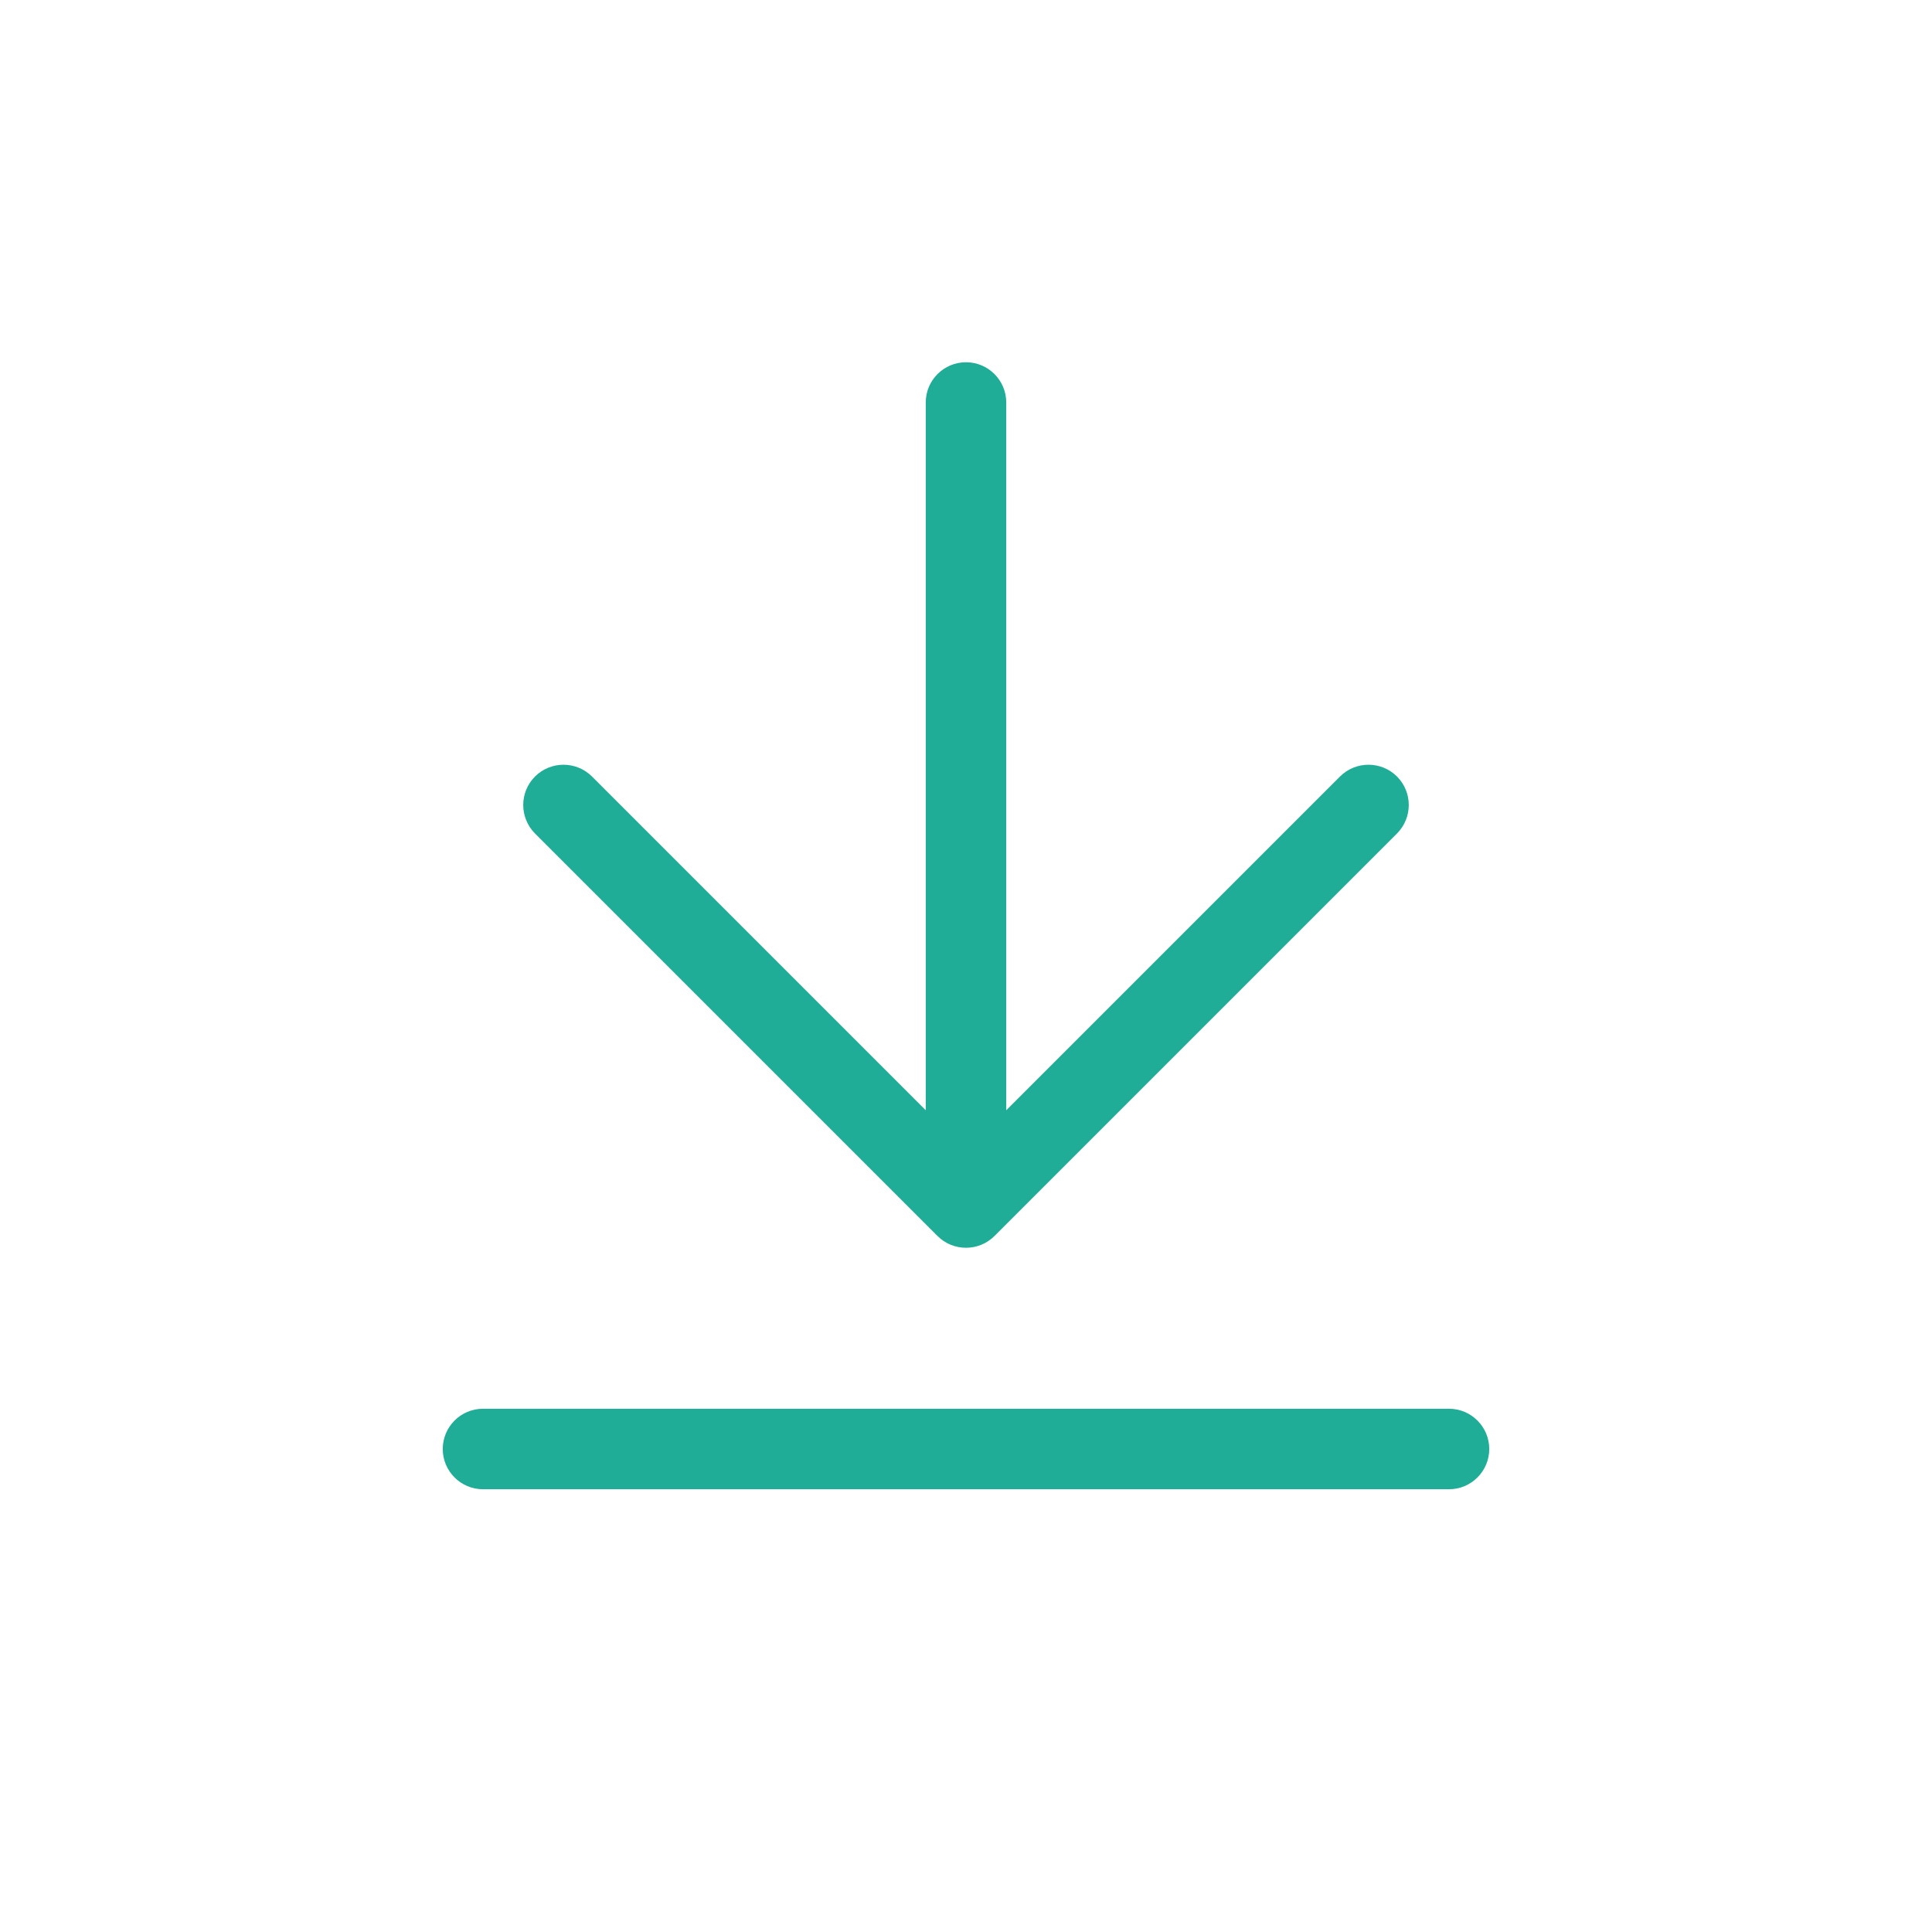
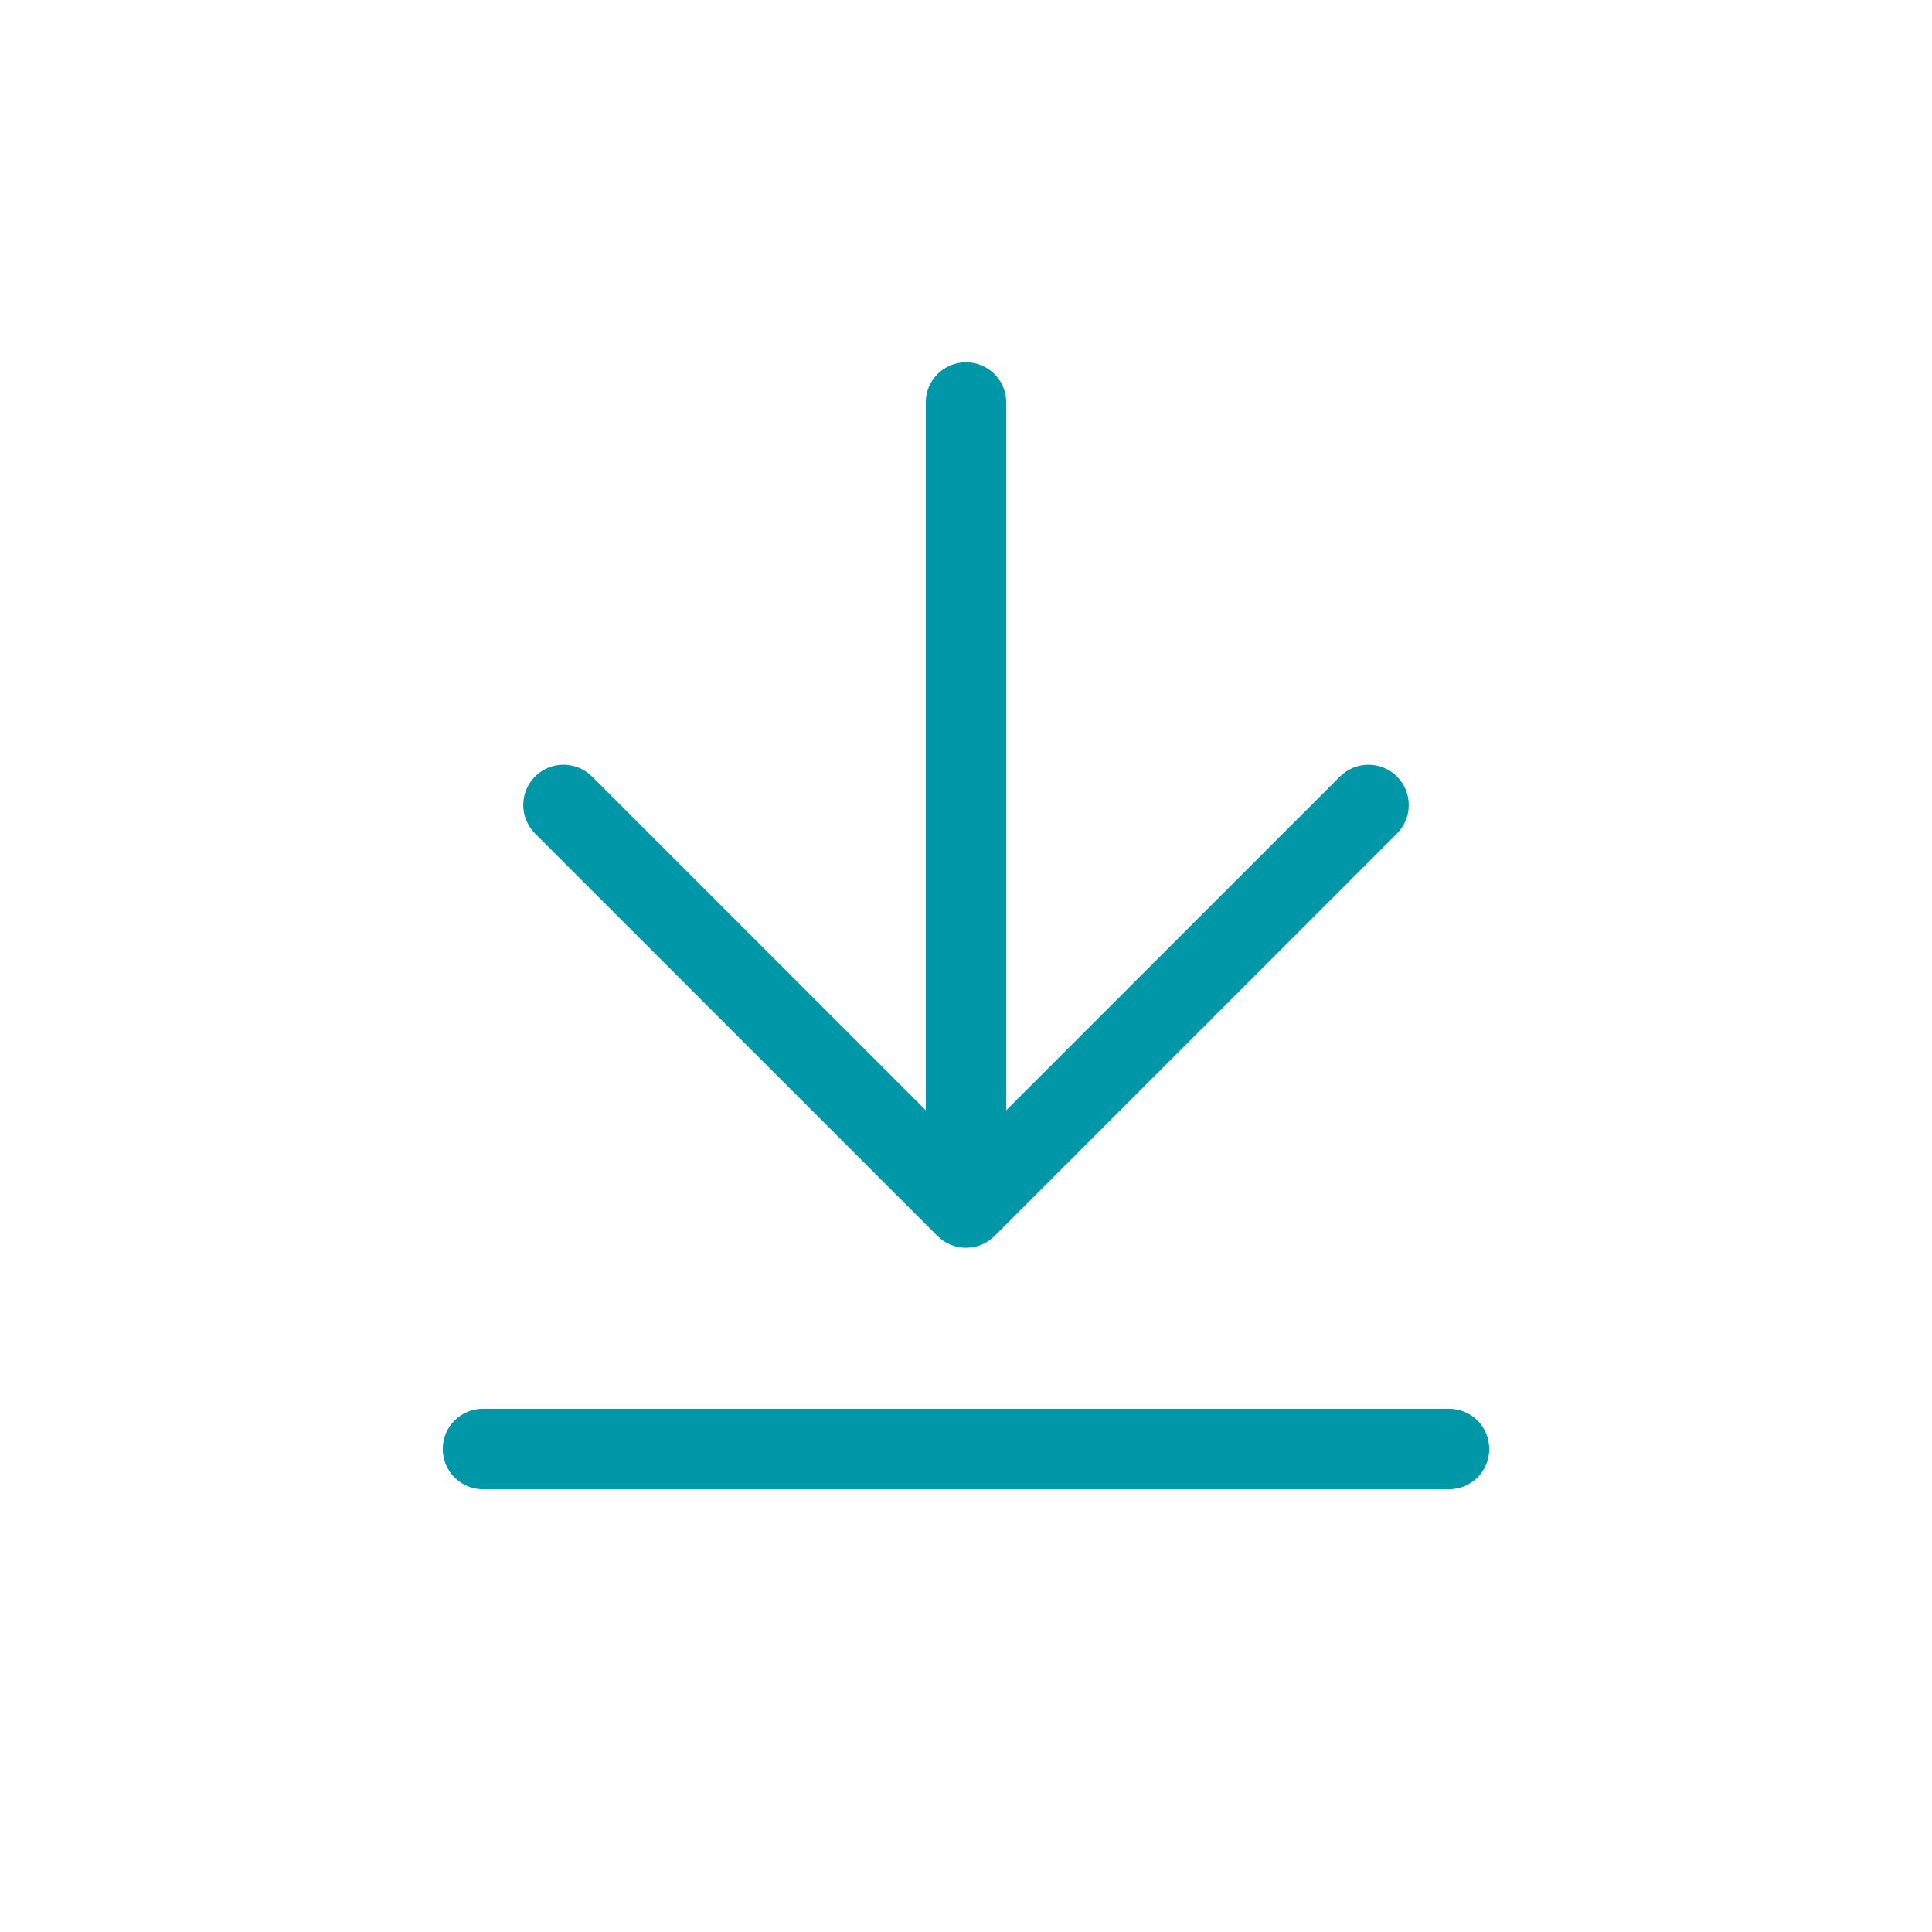
<svg xmlns="http://www.w3.org/2000/svg" width="24" height="24" viewBox="0 0 24 24" fill="none">
-   <path d="M7.354 9.646C7.158 9.451 6.842 9.451 6.646 9.646C6.451 9.842 6.451 10.158 6.646 10.354L7.354 9.646ZM12 15L11.646 15.354C11.842 15.549 12.158 15.549 12.354 15.354L12 15ZM17.354 10.354C17.549 10.158 17.549 9.842 17.354 9.646C17.158 9.451 16.842 9.451 16.646 9.646L17.354 10.354ZM12.5 5C12.5 4.724 12.276 4.5 12 4.5C11.724 4.5 11.5 4.724 11.5 5H12.5ZM6 17.5C5.724 17.5 5.5 17.724 5.5 18C5.5 18.276 5.724 18.5 6 18.5V17.5ZM18 18.5C18.276 18.5 18.5 18.276 18.5 18C18.5 17.724 18.276 17.5 18 17.5V18.5ZM6.646 10.354L11.646 15.354L12.354 14.646L7.354 9.646L6.646 10.354ZM12.354 15.354L17.354 10.354L16.646 9.646L11.646 14.646L12.354 15.354ZM11.5 5V15H12.5V5H11.5ZM6 18.5H18V17.5H6V18.5Z" fill="hsl(171,70%,40%)" />
+   <path d="M7.354 9.646C7.158 9.451 6.842 9.451 6.646 9.646C6.451 9.842 6.451 10.158 6.646 10.354L7.354 9.646ZM12 15L11.646 15.354C11.842 15.549 12.158 15.549 12.354 15.354L12 15ZM17.354 10.354C17.549 10.158 17.549 9.842 17.354 9.646C17.158 9.451 16.842 9.451 16.646 9.646L17.354 10.354ZM12.5 5C12.5 4.724 12.276 4.5 12 4.5C11.724 4.5 11.5 4.724 11.5 5H12.5ZM6 17.5C5.724 17.5 5.5 17.724 5.5 18C5.5 18.276 5.724 18.5 6 18.5V17.5ZM18 18.5C18.276 18.5 18.5 18.276 18.5 18C18.5 17.724 18.276 17.5 18 17.5V18.5ZM6.646 10.354L11.646 15.354L12.354 14.646L7.354 9.646L6.646 10.354ZM12.354 15.354L17.354 10.354L16.646 9.646L11.646 14.646L12.354 15.354ZM11.5 5V15H12.5V5H11.5ZM6 18.5H18V17.5H6V18.5Z" fill="hsl(186,100%,33%)" />
</svg>
